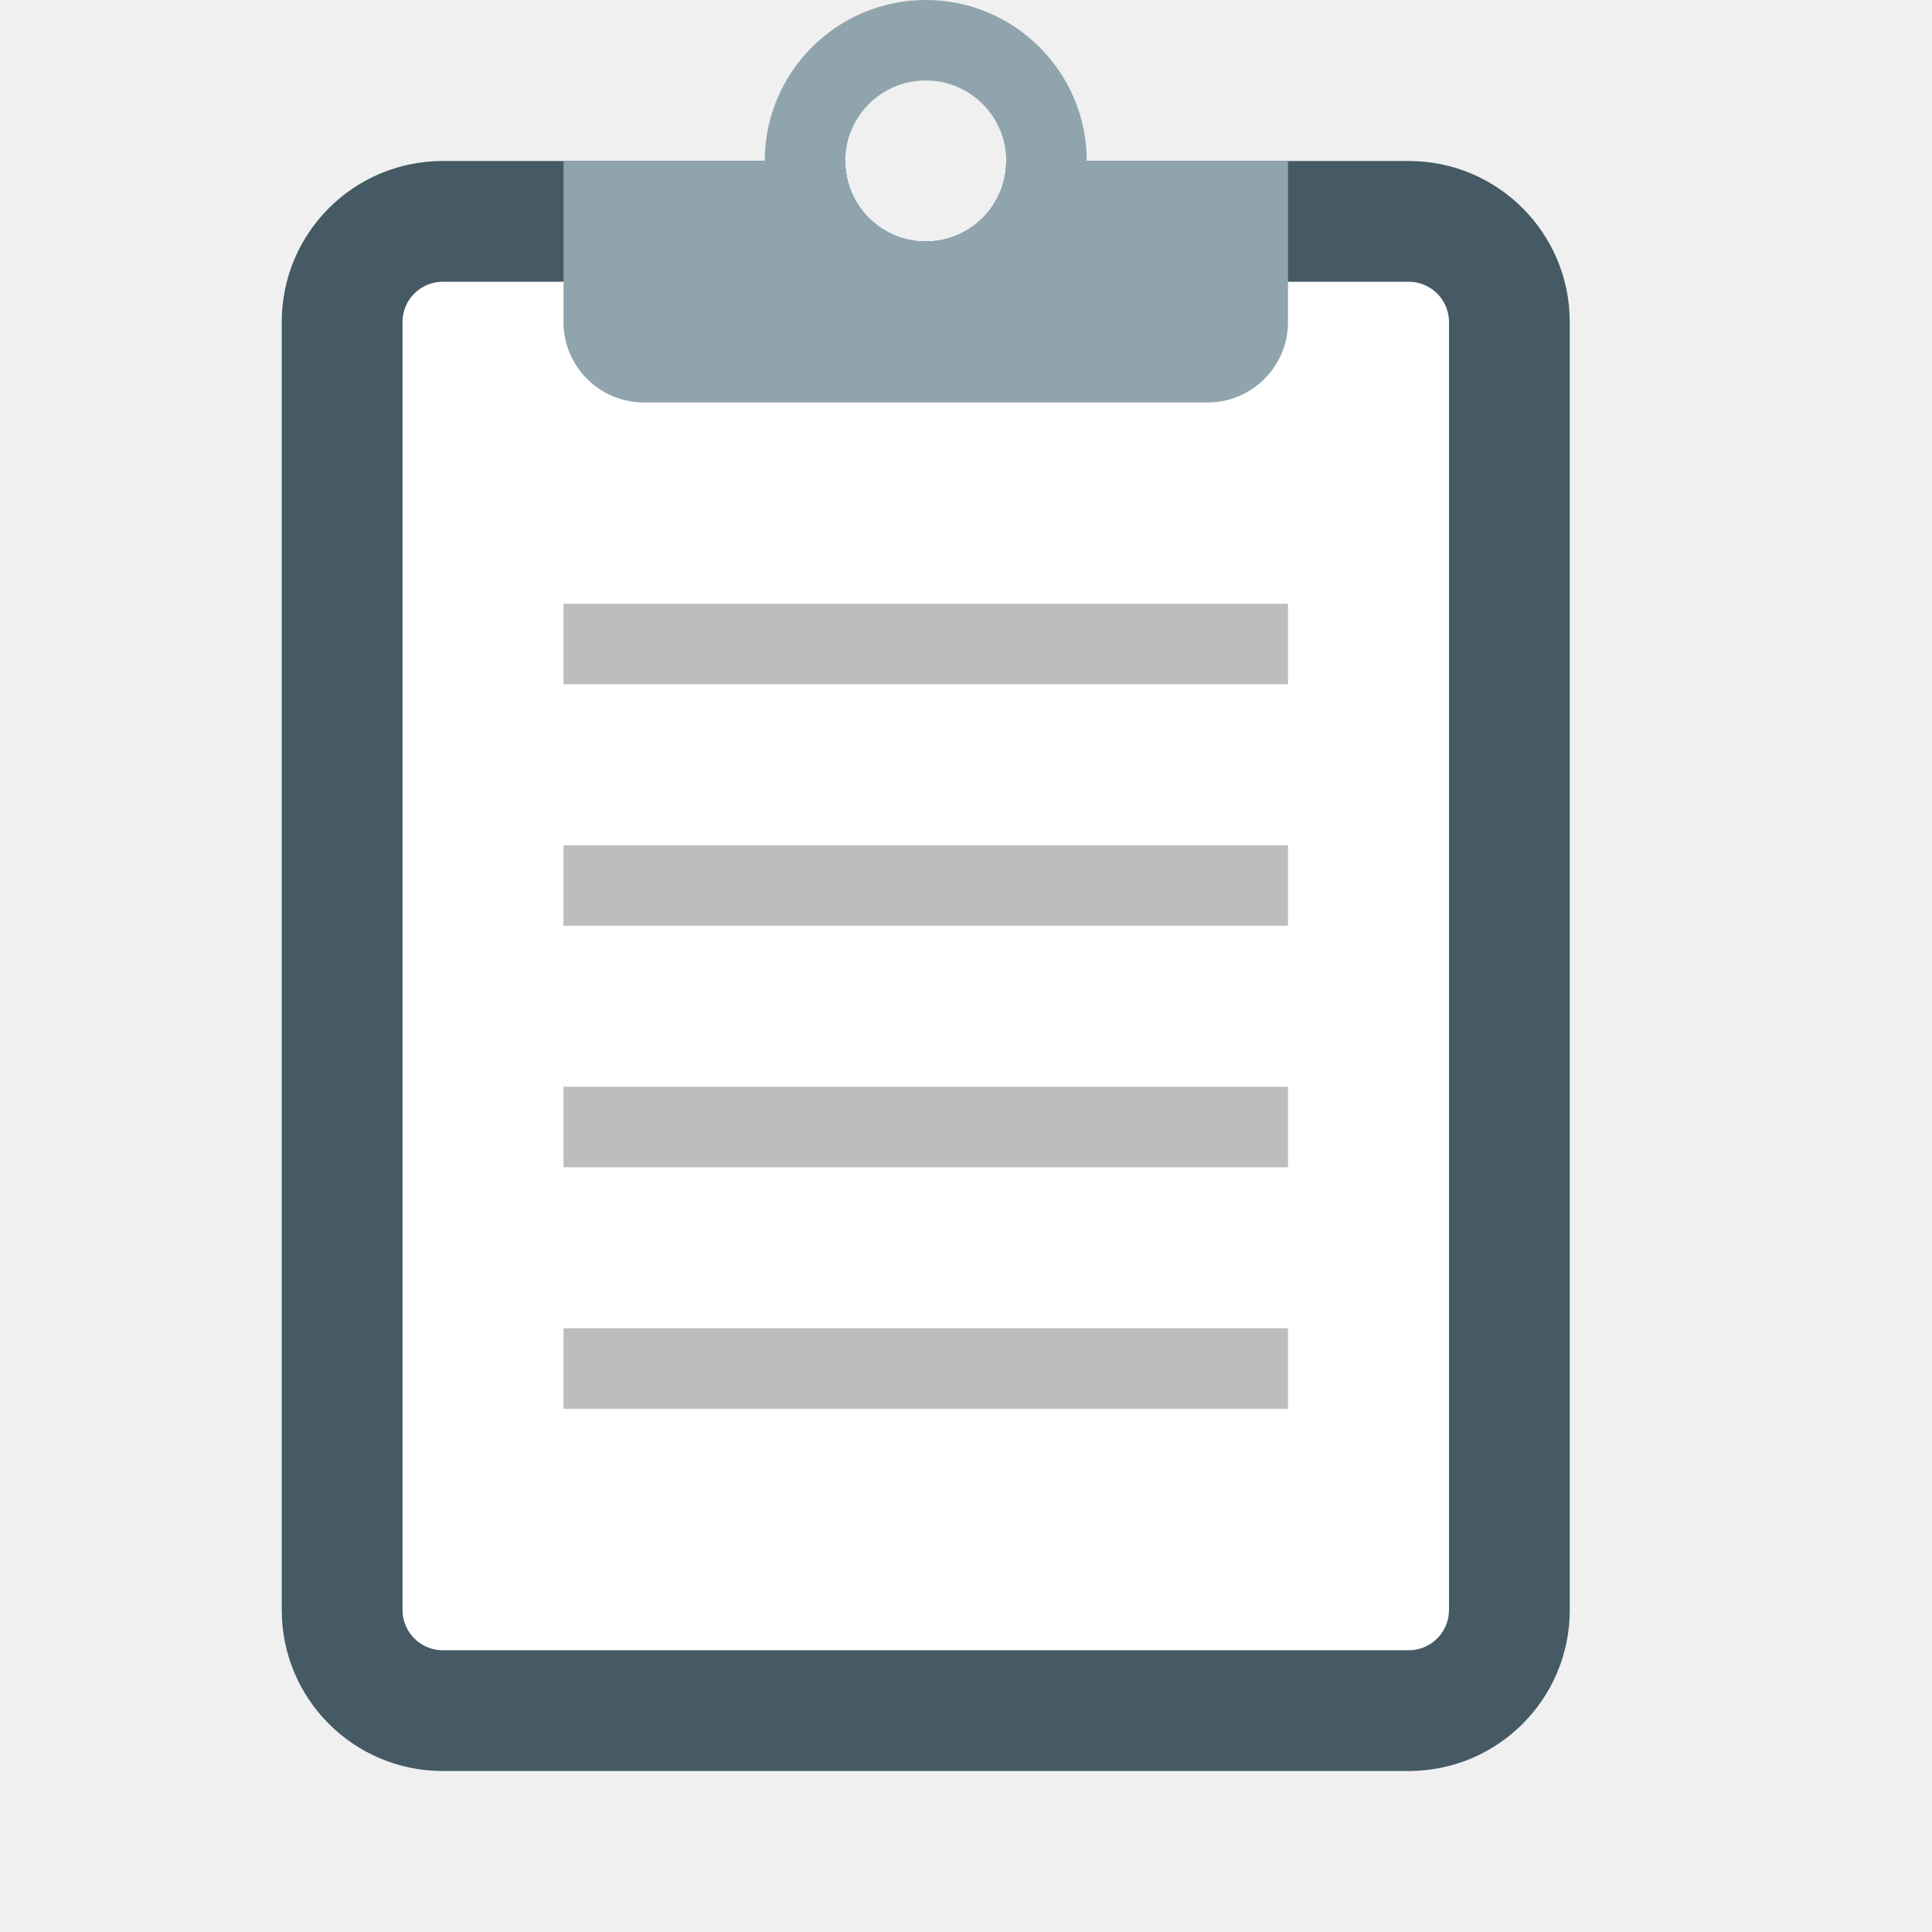
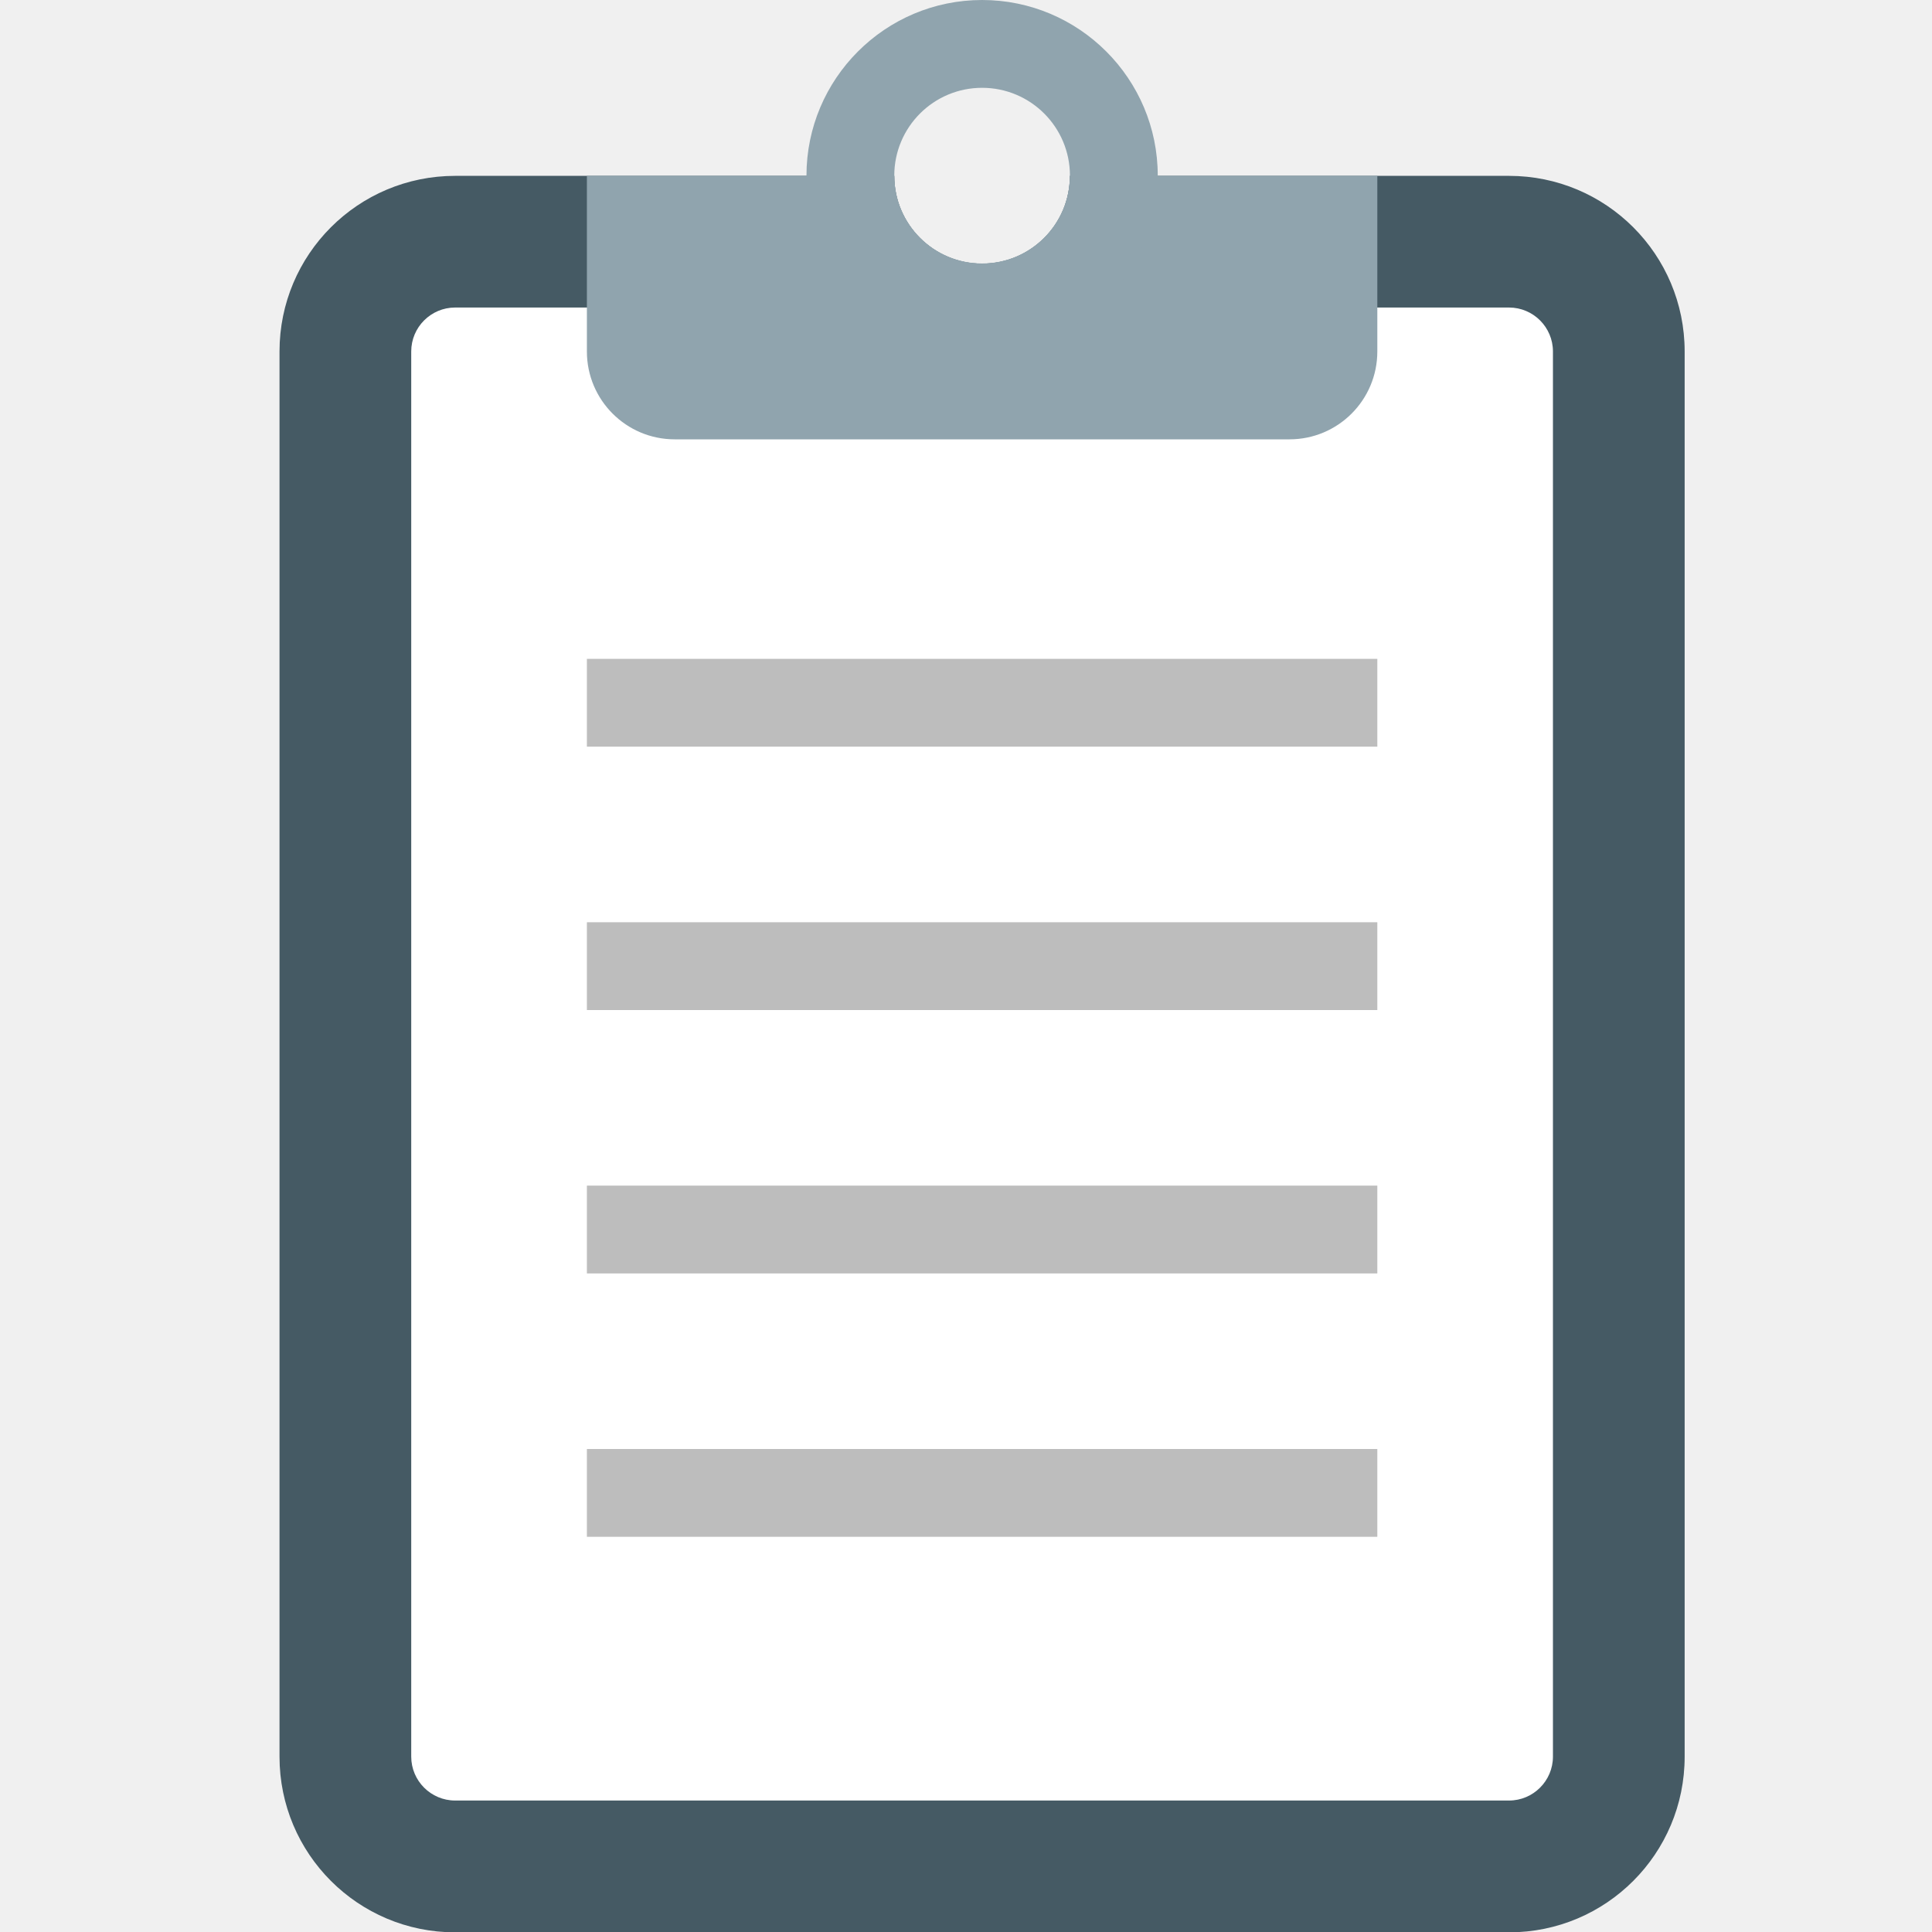
- <svg xmlns="http://www.w3.org/2000/svg" width="48" height="48" viewBox="0 0 48 48" fill="none">
-   <path d="M11 4H21C21 5.105 21.895 6 23 6C24.105 6 25 5.105 25 4H35C37.211 4 39 5.789 39 8V40C39 42.211 37.211 44 35 44H11C8.789 44 7 42.211 7 40V8C7 5.789 8.789 4 11 4Z" fill="#455A64" />
-   <path d="M11 41H35C35.551 41 36 40.551 36 40V8C36 7.449 35.551 7 35 7H11C10.449 7 10 7.449 10 8V40C10 40.551 10.449 41 11 41Z" fill="white" />
-   <path d="M21 4C21 5.105 21.895 6 23 6C24.105 6 25 5.105 25 4H32V8C32 9.105 31.105 10 30 10H16C14.895 10 14 9.105 14 8V4H21Z" fill="#90A4AE" />
-   <path d="M23 0C20.793 0 19 1.793 19 4C19 6.207 20.793 8 23 8C25.207 8 27 6.207 27 4C27 1.793 25.207 0 23 0ZM23 6C21.895 6 21 5.105 21 4C21 2.895 21.895 2 23 2C24.105 2 25 2.895 25 4C25 5.105 24.105 6 23 6Z" fill="#90A4AE" />
-   <path d="M32 27H14V29H32V27Z" fill="#BDBDBD" />
-   <path d="M32 33H14V35H32V33Z" fill="#BDBDBD" />
-   <path d="M32 21H14V23H32V21Z" fill="#BDBDBD" />
-   <path d="M32 15H14V17H32V15Z" fill="#BDBDBD" />
+ <svg xmlns="http://www.w3.org/2000/svg" width="40" height="40" viewBox="0 0 40 40" fill="none">
+   <g clip-path="url(#clip0_81034_11386)">
+     <path d="M9.423 3.641H18.515C18.515 4.645 19.328 5.459 20.333 5.459C21.338 5.459 22.151 4.645 22.151 3.641H31.243C33.253 3.641 34.879 5.267 34.879 7.277V36.37C34.879 38.38 33.253 40.007 31.243 40.007H9.423C7.413 40.007 5.787 38.38 5.787 36.37V7.277C5.787 5.267 7.413 3.641 9.423 3.641Z" fill="#455A64" />
+     <path d="M9.423 37.278H31.243C31.744 37.278 32.152 36.87 32.152 36.369V7.276C32.152 6.775 31.744 6.367 31.243 6.367H9.423C8.922 6.367 8.514 6.775 8.514 7.276V36.369C8.514 36.87 8.922 37.278 9.423 37.278Z" fill="white" />
+     <path d="M18.515 3.641C18.515 4.645 19.329 5.459 20.333 5.459C21.338 5.459 22.151 4.645 22.151 3.641H28.516V7.277C28.516 8.282 27.702 9.096 26.697 9.096H13.969C12.965 9.096 12.151 8.282 12.151 7.277V3.641H18.515Z" fill="#90A4AE" />
+     <path d="M20.333 0C18.327 0 16.697 1.63 16.697 3.637C16.697 5.643 18.327 7.273 20.333 7.273C22.34 7.273 23.97 5.643 23.97 3.637C23.97 1.63 22.34 0 20.333 0ZM20.333 5.455C19.329 5.455 18.515 4.641 18.515 3.637C18.515 2.632 19.329 1.818 20.333 1.818C21.338 1.818 22.152 2.632 22.152 3.637C22.152 4.641 21.338 5.455 20.333 5.455Z" fill="#90A4AE" />
+     <path d="M28.516 24.547H12.151V26.365H28.516V24.547Z" fill="#BDBDBD" />
+     <path d="M28.516 30H12.151V31.818H28.516V30Z" fill="#BDBDBD" />
+     <path d="M28.516 19.094H12.151V20.912H28.516V19.094Z" fill="#BDBDBD" />
+     <path d="M28.516 13.641H12.151V15.459H28.516V13.641Z" fill="#BDBDBD" />
+   </g>
+   <defs>
+     <clipPath id="clip0_81034_11386">
+       <rect width="40" height="40" fill="white" />
+     </clipPath>
+   </defs>
</svg>
